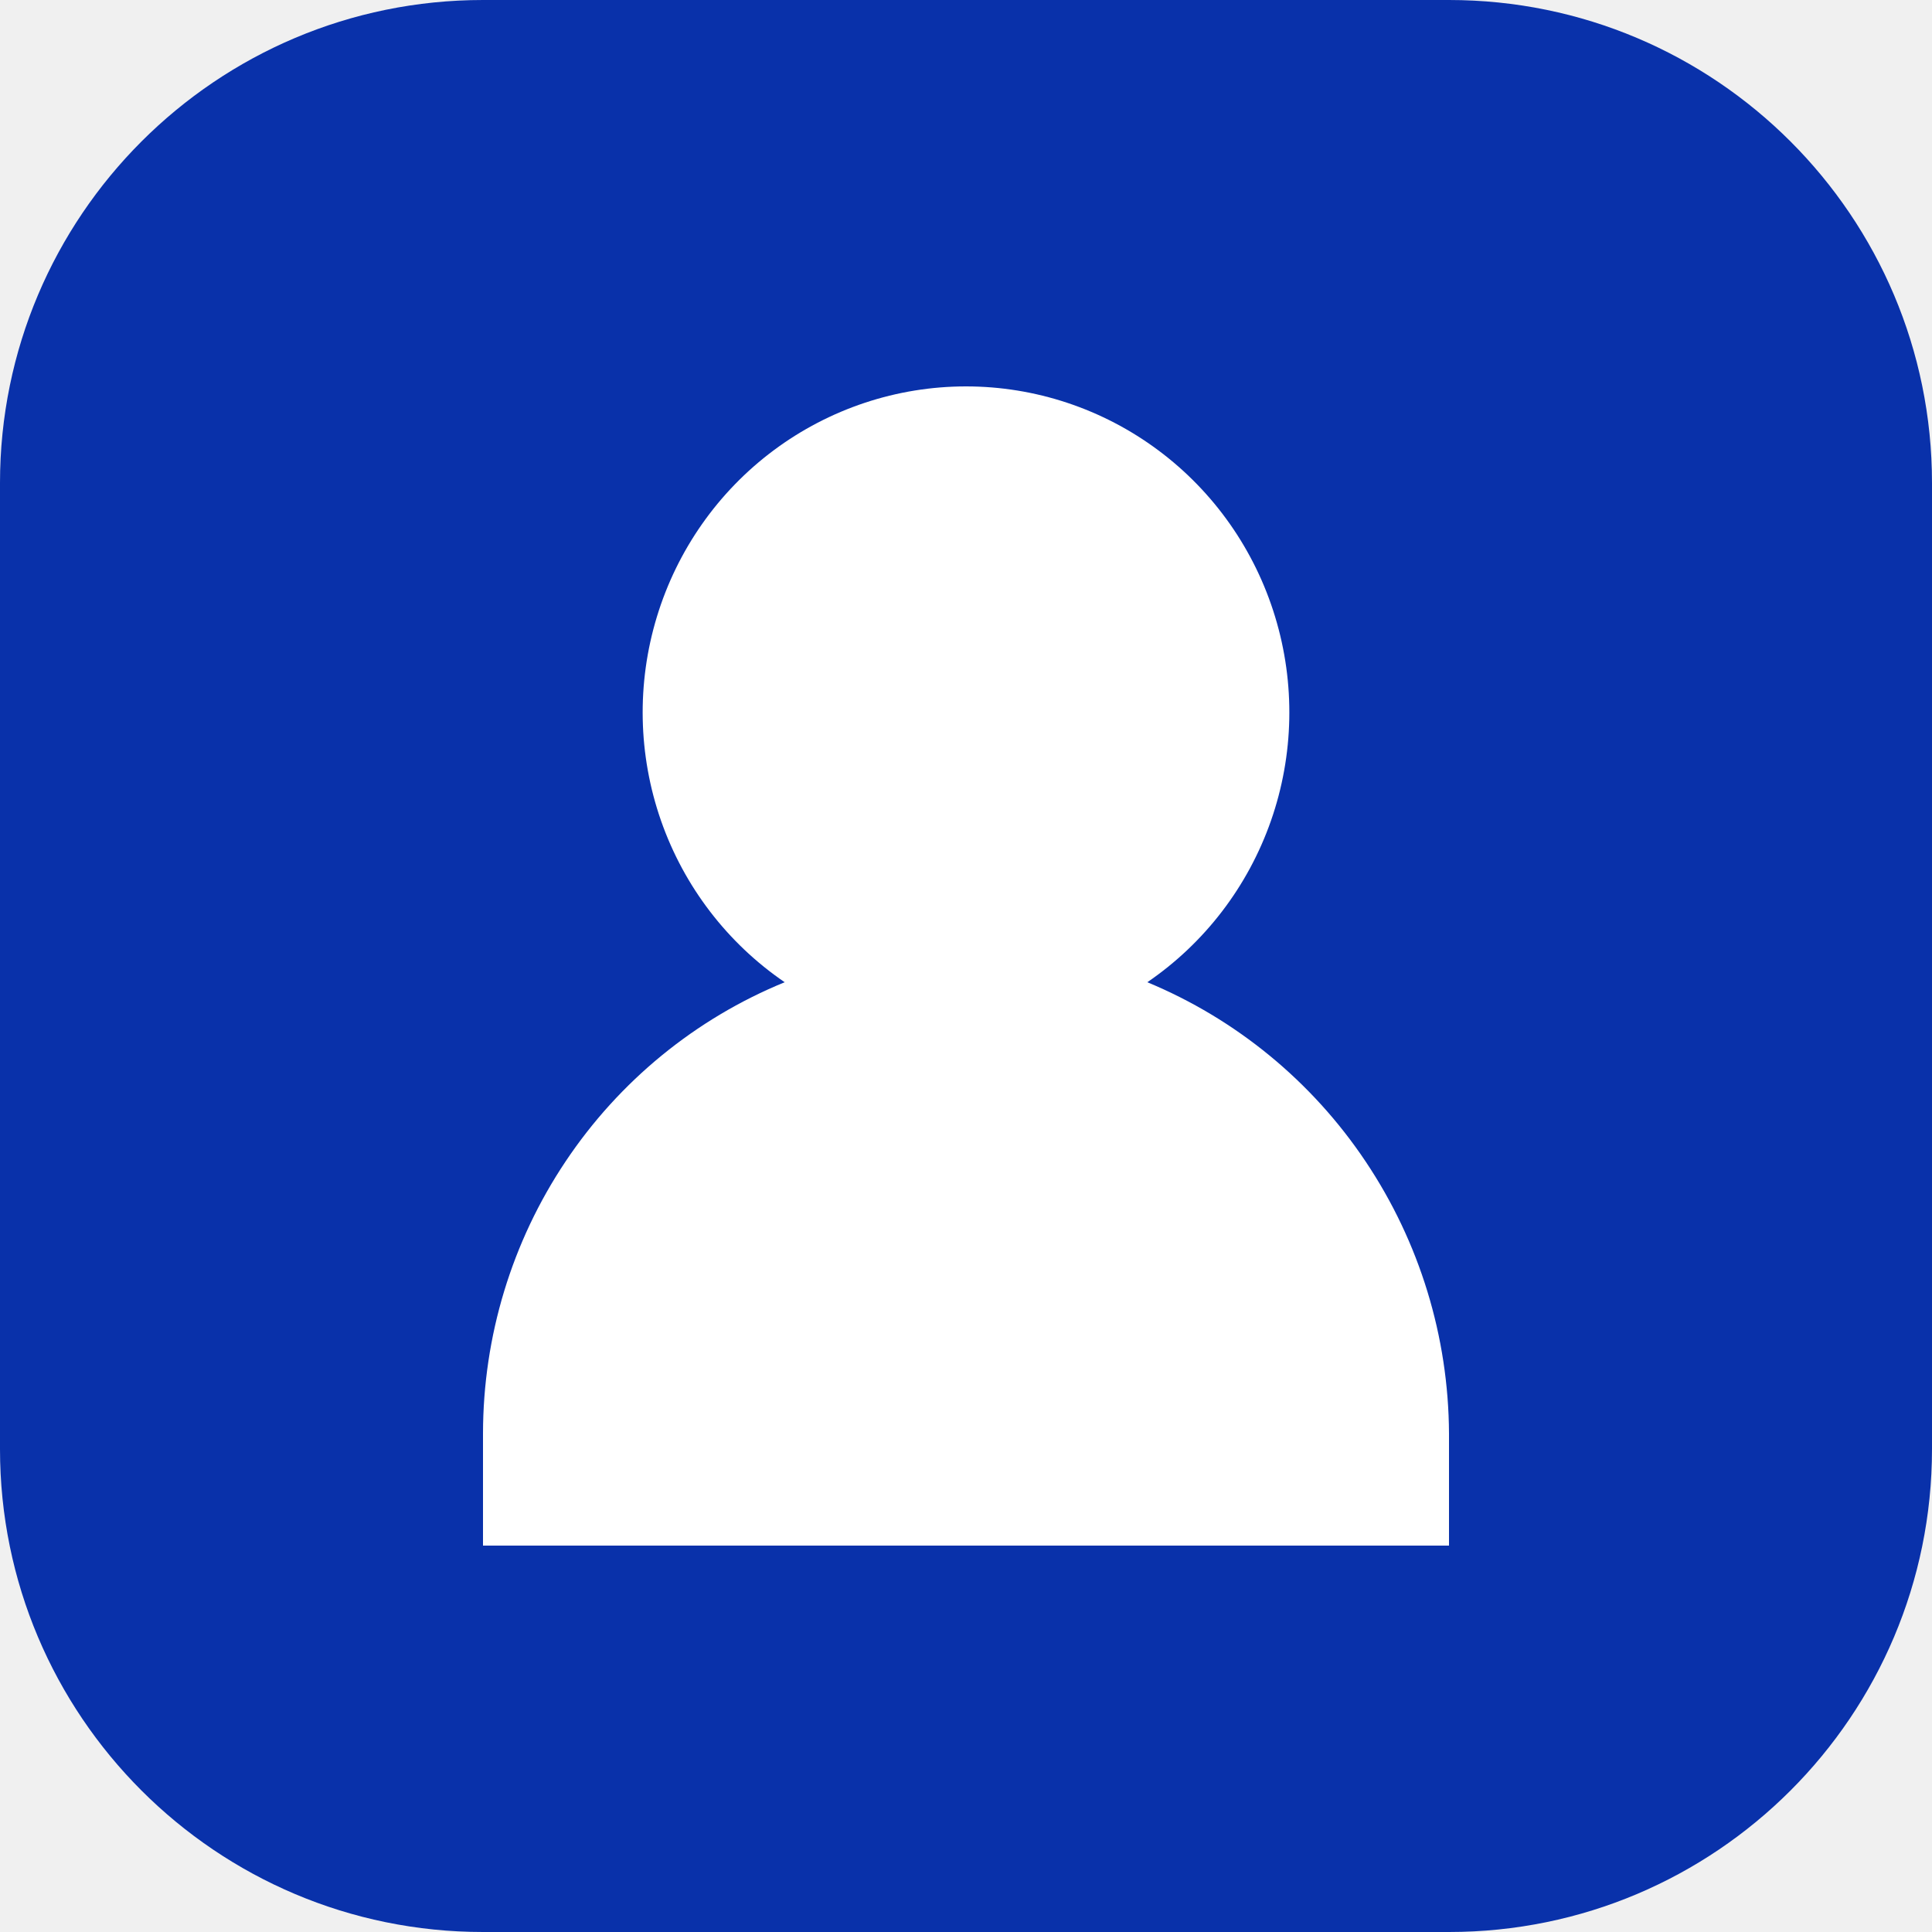
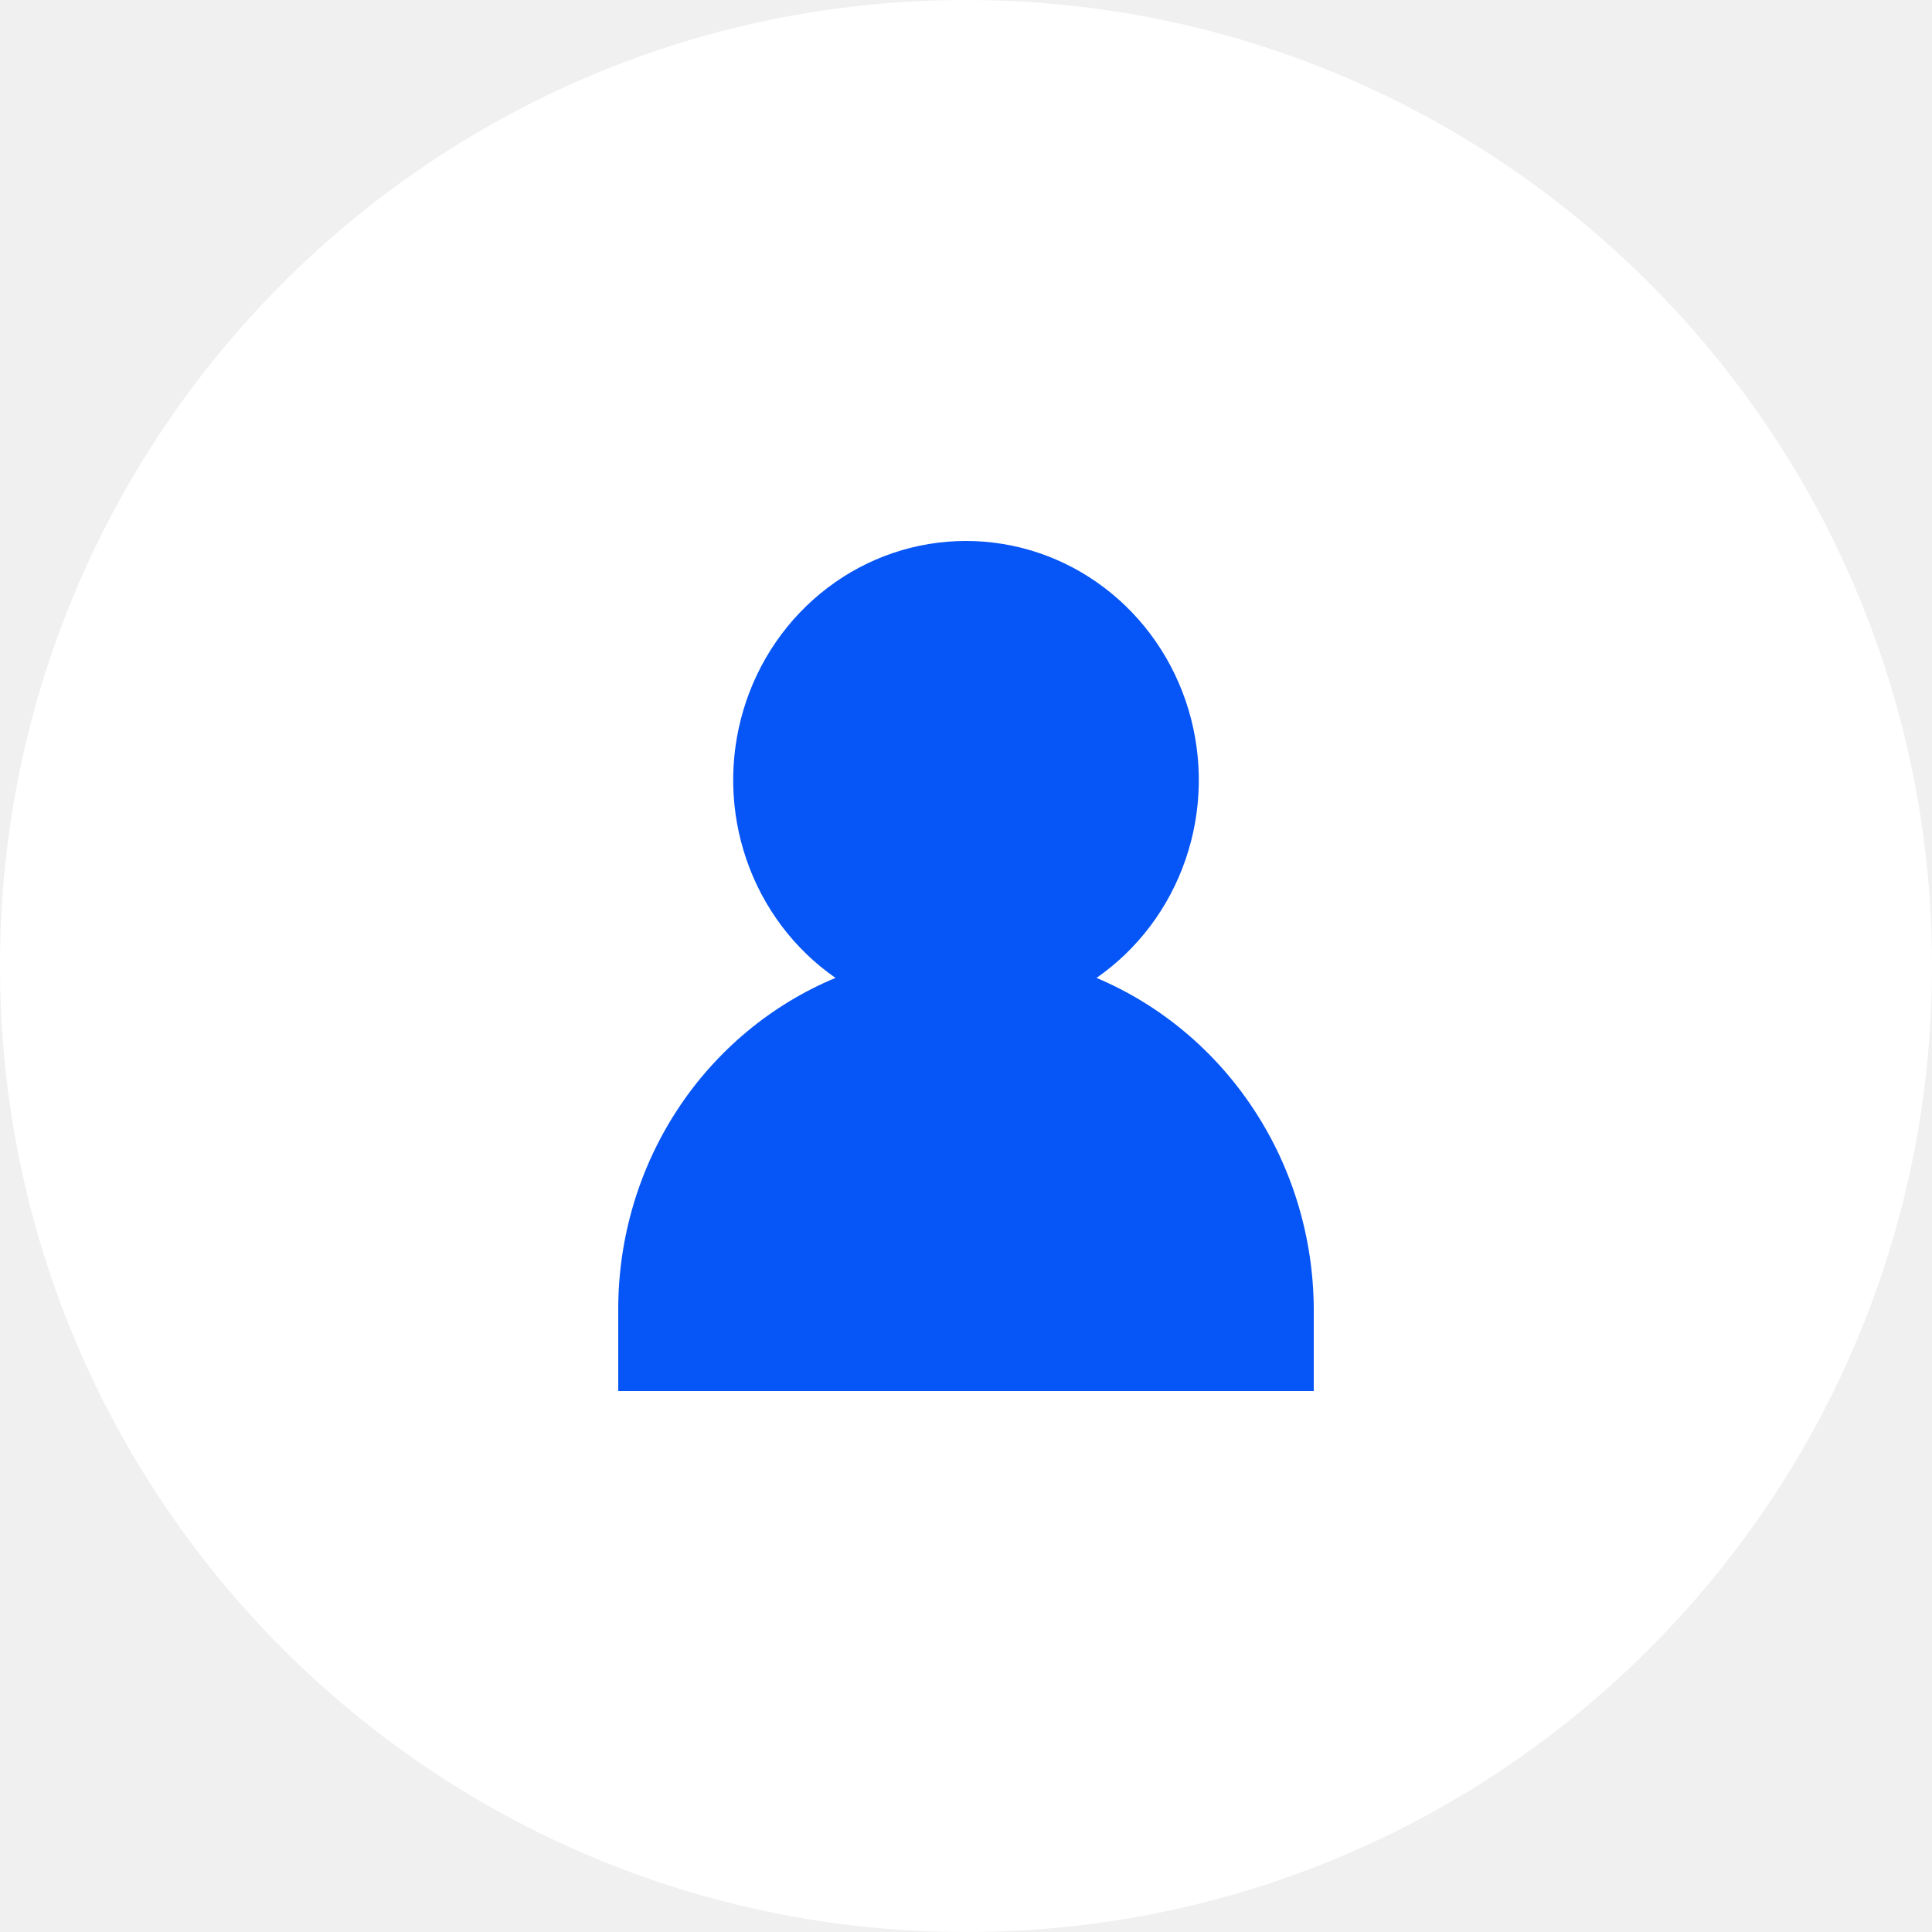
- <svg xmlns="http://www.w3.org/2000/svg" width="20" height="20" viewBox="0 0 20 20" fill="none">
-   <path d="M0 5C0 2.239 2.239 0 5 0H15C17.761 0 20 2.239 20 5V15C20 17.761 17.761 20 15 20H5C2.239 20 0 17.761 0 15V5Z" fill="#0931AA" />
-   <path d="M11.877 10.168C12.47 9.763 12.919 9.177 13.157 8.496C13.395 7.815 13.41 7.075 13.2 6.385C12.99 5.694 12.566 5.09 11.99 4.661C11.414 4.232 10.716 4 10 4C9.284 4 8.586 4.232 8.01 4.661C7.434 5.09 7.01 5.694 6.8 6.385C6.59 7.075 6.605 7.815 6.843 8.496C7.081 9.177 7.53 9.763 8.123 10.168C7.201 10.545 6.411 11.191 5.855 12.023C5.298 12.855 5.001 13.835 5 14.839V16H15V14.839C14.995 13.836 14.695 12.858 14.139 12.027C13.584 11.196 12.796 10.549 11.877 10.168Z" fill="white" />
+ <svg xmlns="http://www.w3.org/2000/svg" width="25" height="25" viewBox="0 0 25 25" fill="none">
+   <rect width="25" height="25" rx="12.5" fill="white" />
+   <path d="M14.189 12.654C14.723 12.283 15.127 11.746 15.341 11.122C15.556 10.497 15.569 9.819 15.38 9.186C15.191 8.553 14.809 7.999 14.291 7.606C13.773 7.212 13.145 7 12.5 7C11.855 7 11.227 7.212 10.709 7.606C10.191 7.999 9.809 8.553 9.62 9.186C9.431 9.819 9.444 10.497 9.659 11.122C9.873 11.746 10.277 12.283 10.811 12.654C9.981 13 9.27 13.592 8.769 14.354C8.268 15.117 8.001 16.016 8 16.935V18H17V16.935C16.995 16.017 16.726 15.12 16.225 14.358C15.725 13.597 15.017 13.004 14.189 12.654Z" fill="#0655F6" />
</svg>
